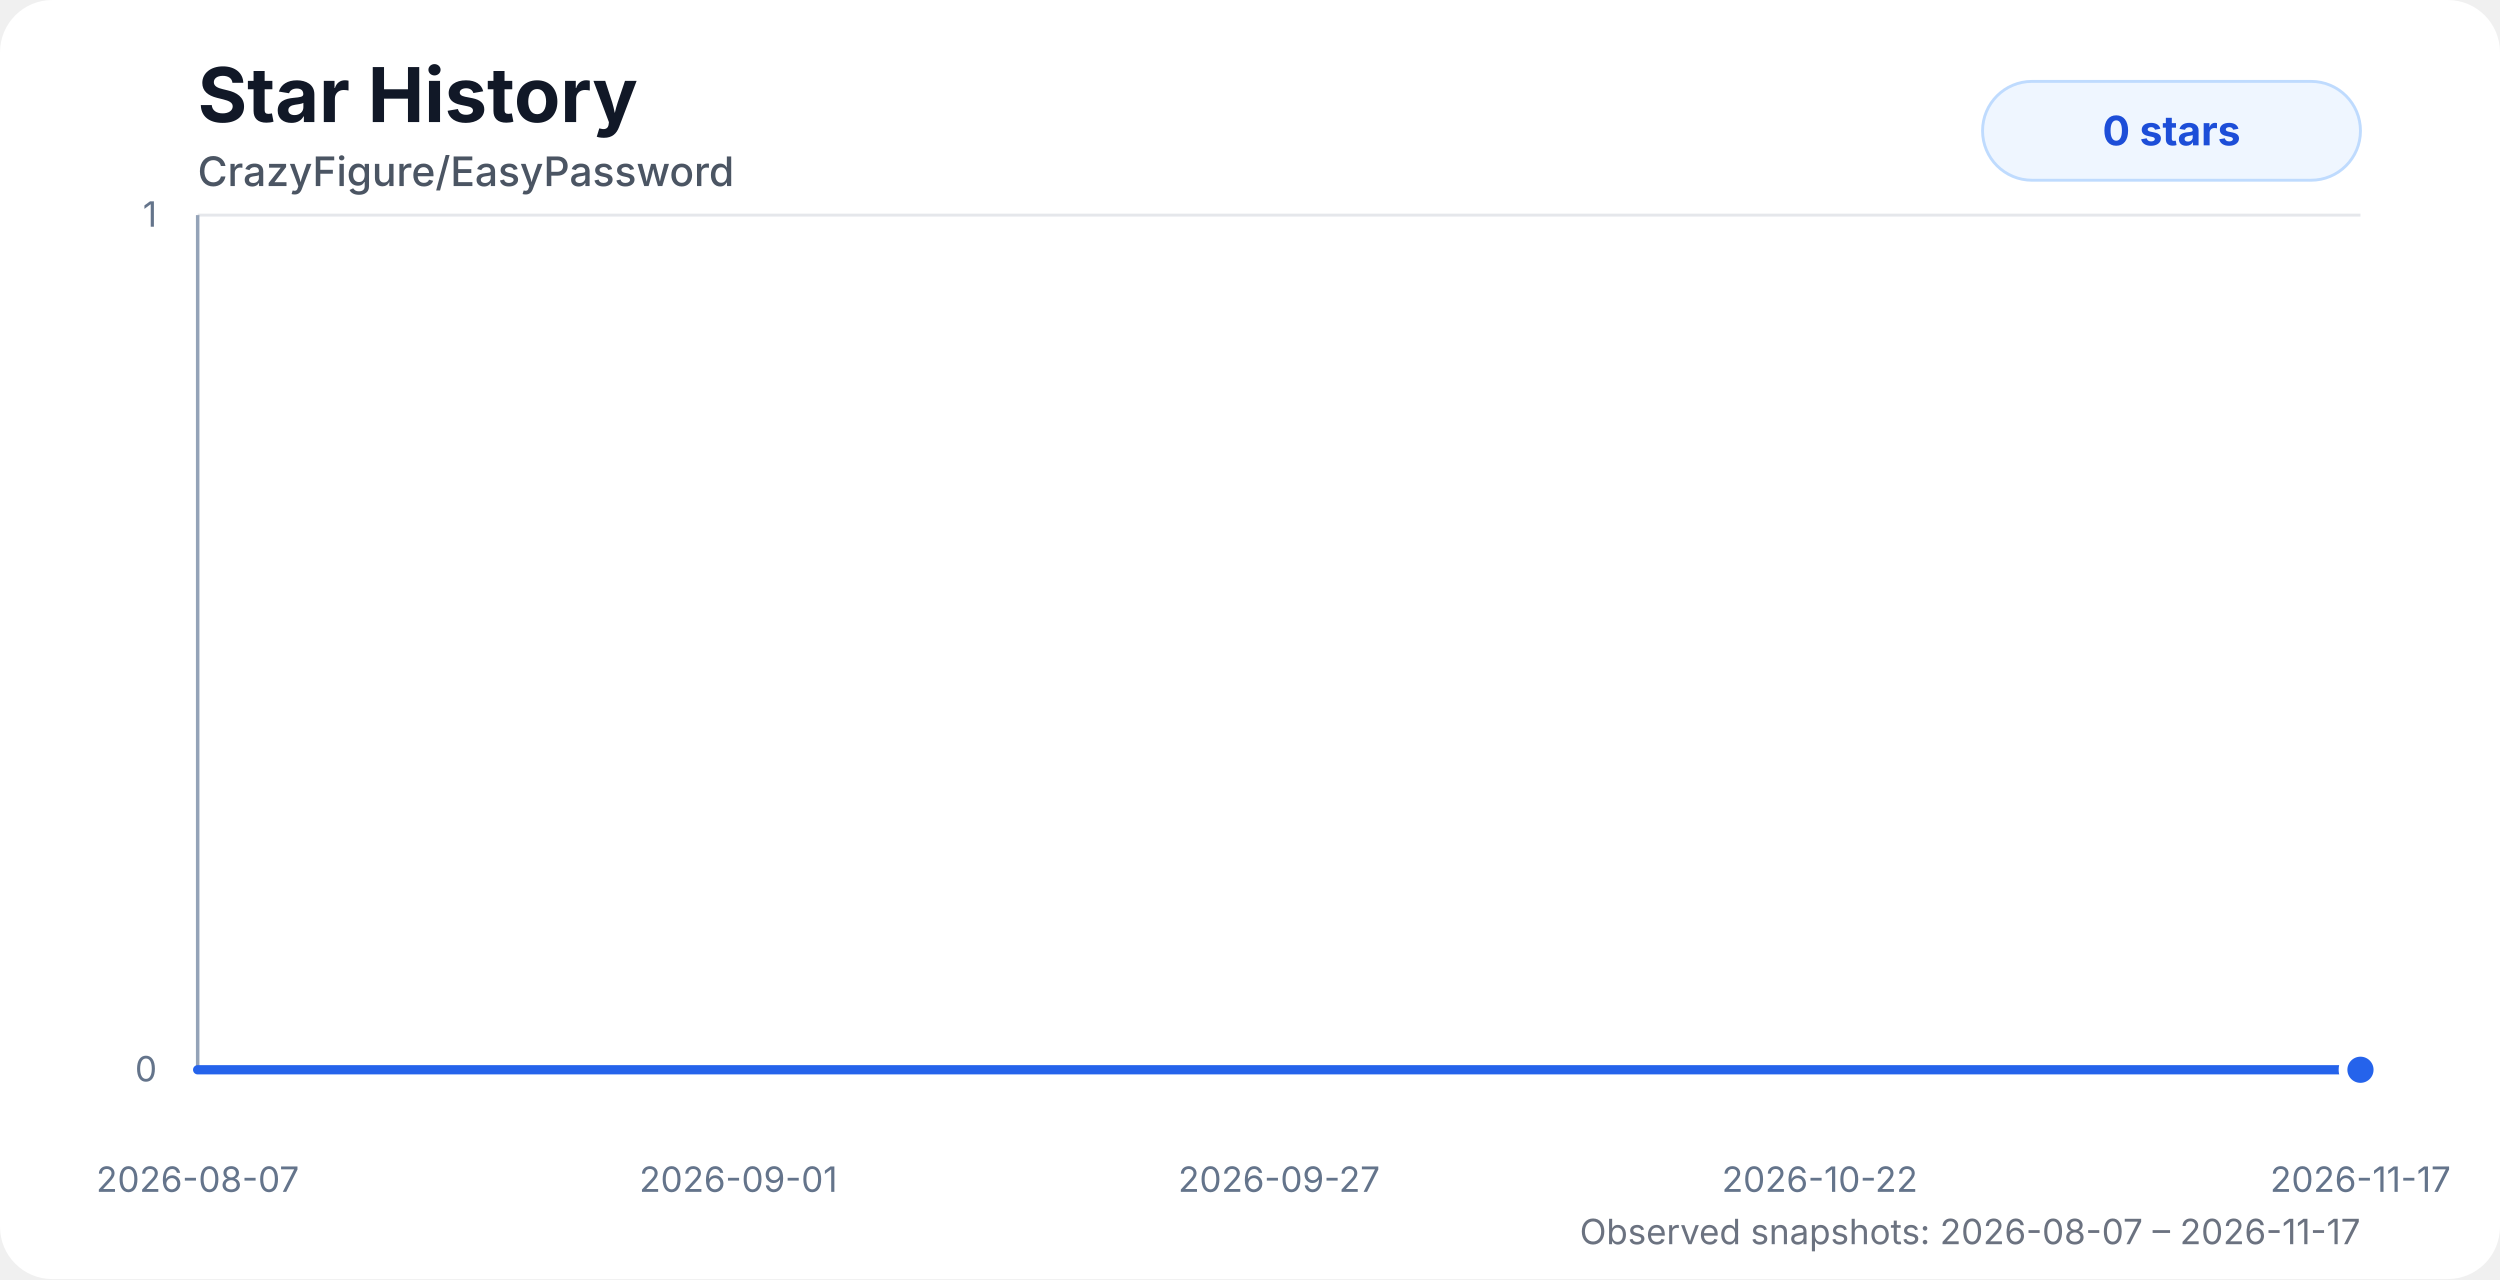
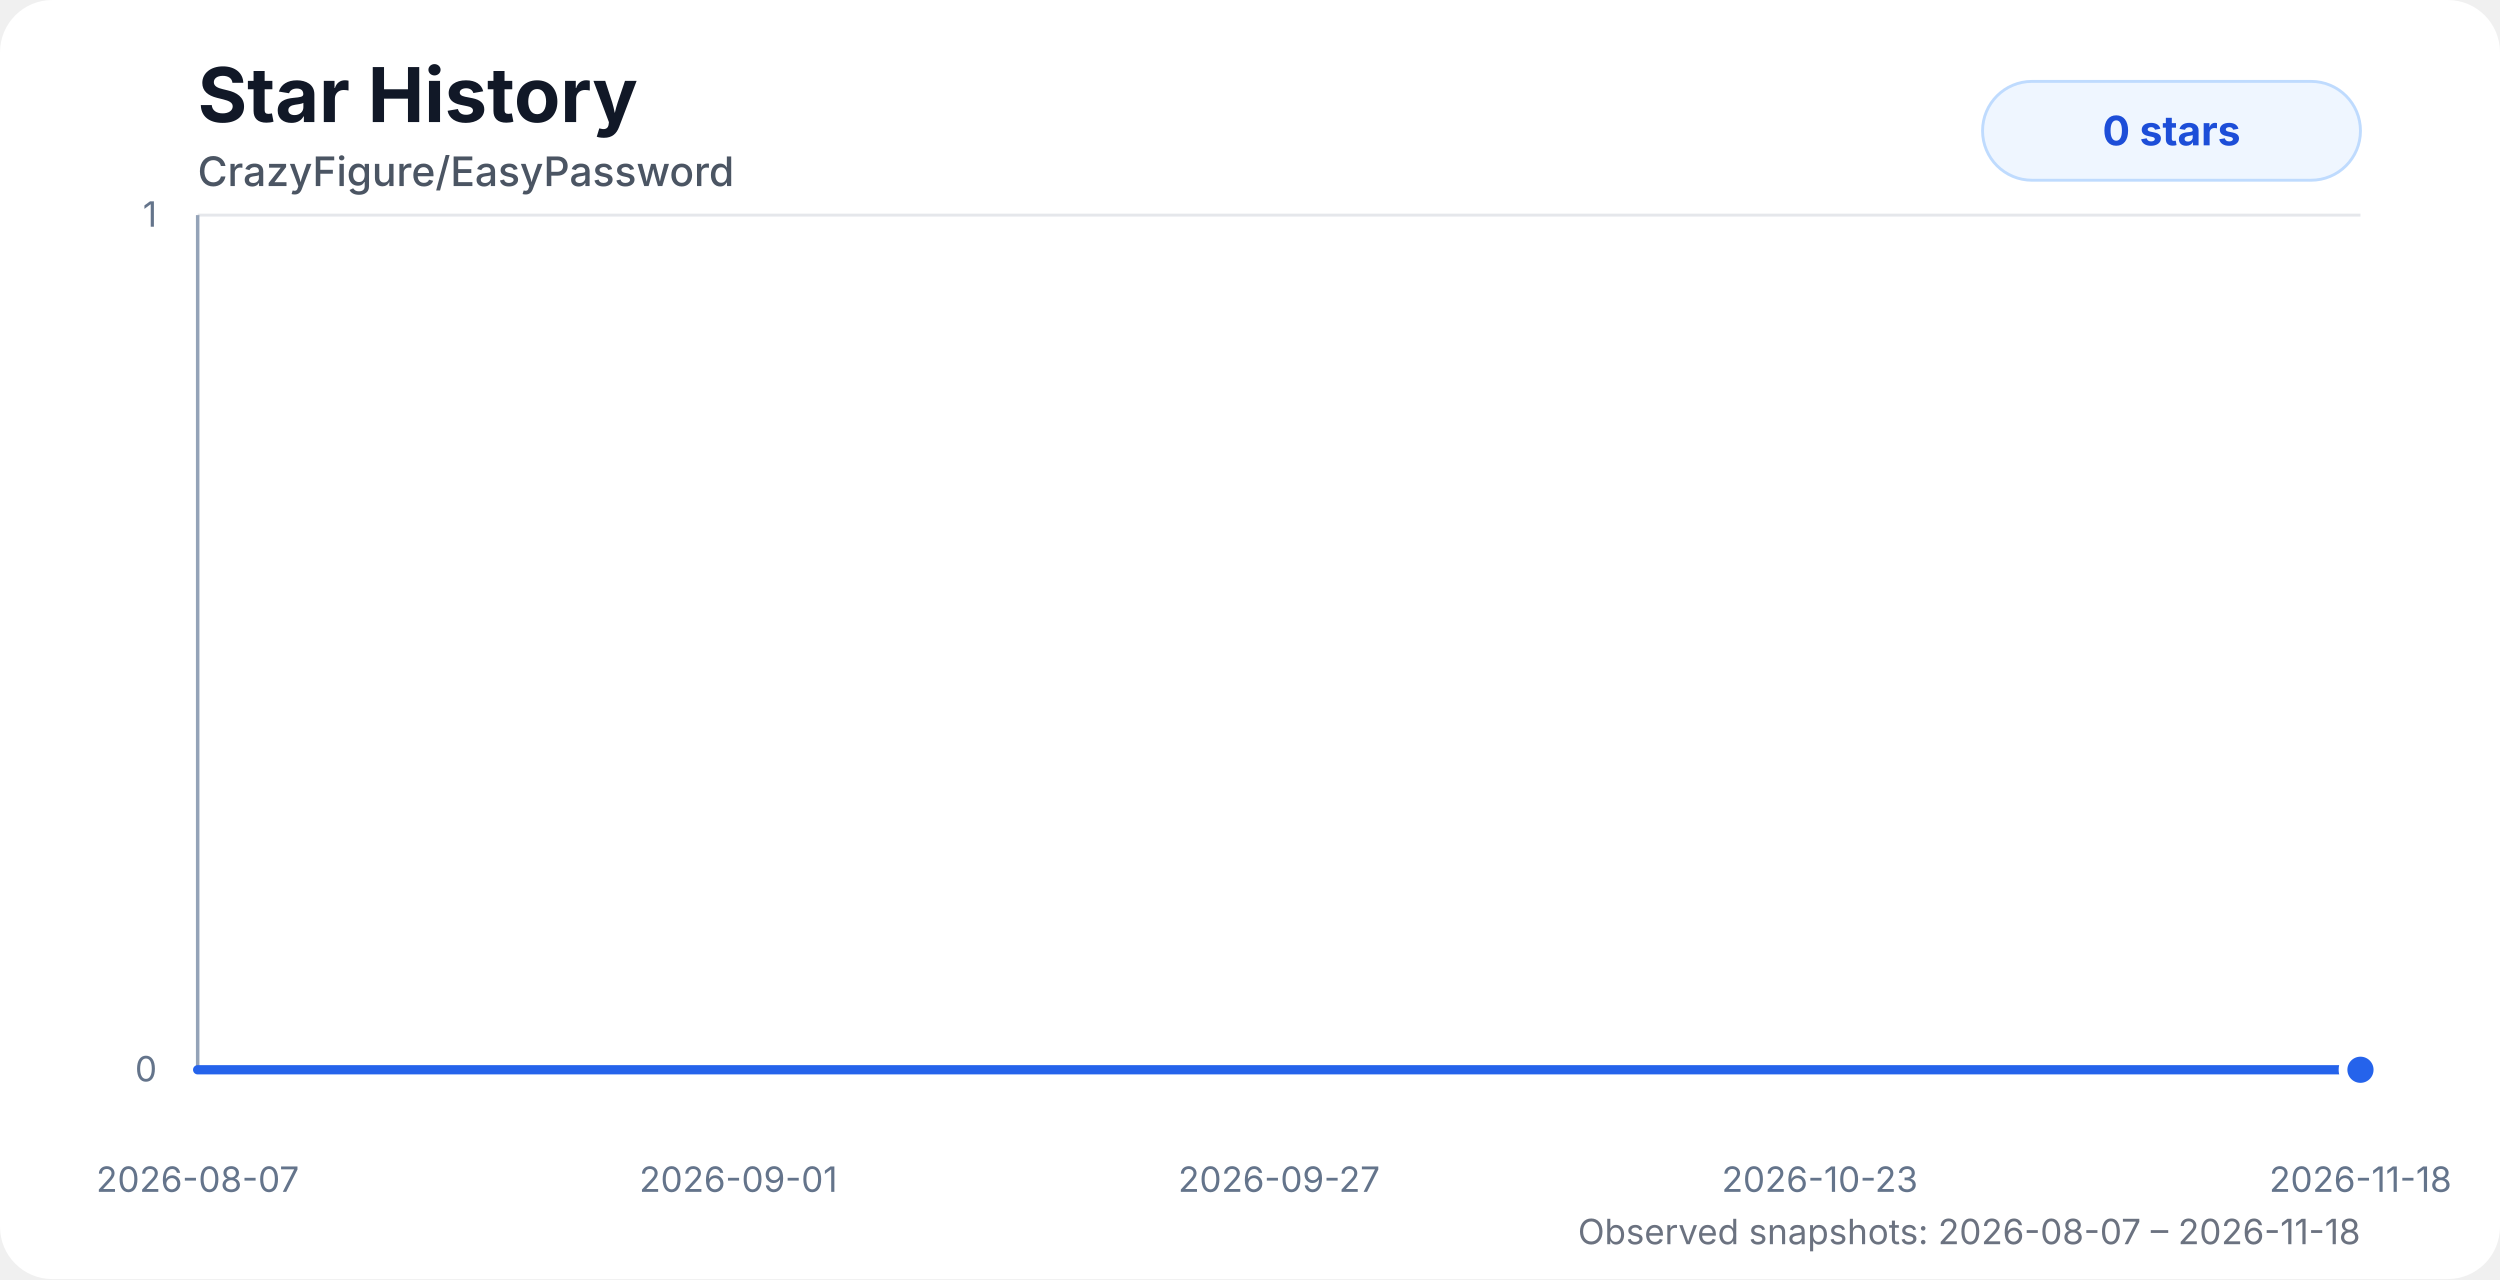
<svg xmlns="http://www.w3.org/2000/svg" width="860" height="440" viewBox="0 0 860 440" role="img" aria-labelledby="title desc">
  <style>
    .chart-bg { fill: #ffffff; }
    .title { fill: #111827; font: 700 26px system-ui, -apple-system, BlinkMacSystemFont, "Segoe UI", sans-serif; }
    .subtitle { fill: #4b5563; font: 500 14px system-ui, -apple-system, BlinkMacSystemFont, "Segoe UI", sans-serif; }
    .axis-label { fill: #64748b; font: 12px system-ui, -apple-system, BlinkMacSystemFont, "Segoe UI", sans-serif; }
    .grid { stroke: #e5e7eb; stroke-width: 1; }
    .axis { stroke: #94a3b8; stroke-width: 1.2; }
    .area { fill: url(#starGradient); opacity: 0.28; }
    .line { fill: none; stroke: #2563eb; stroke-width: 3.2; stroke-linecap: round; stroke-linejoin: round; }
    .dot { fill: #2563eb; stroke: #ffffff; stroke-width: 3; }
    .badge { fill: #eff6ff; stroke: #bfdbfe; }
    .badge-text { fill: #1d4ed8; font: 700 14px system-ui, -apple-system, BlinkMacSystemFont, "Segoe UI", sans-serif; }
    .status { fill: #6b7280; font: 12px system-ui, -apple-system, BlinkMacSystemFont, "Segoe UI", sans-serif; }
    @media (prefers-color-scheme: dark) {
      .chart-bg { fill: #0d1117; }
      .title { fill: #f8fafc; }
      .subtitle { fill: #cbd5e1; }
      .axis-label { fill: #94a3b8; }
      .grid { stroke: #1f2937; }
      .axis { stroke: #475569; }
      .dot { stroke: #0d1117; }
      .badge { fill: #172554; stroke: #1d4ed8; }
      .badge-text { fill: #bfdbfe; }
      .status { fill: #94a3b8; }
    }
  </style>
  <defs>
    <linearGradient id="starGradient" x1="0" x2="0" y1="0" y2="1">
      <stop offset="0%" stop-color="#2563eb" stop-opacity="0.72" />
      <stop offset="100%" stop-color="#2563eb" stop-opacity="0" />
    </linearGradient>
  </defs>
  <rect class="chart-bg" width="860" height="440" rx="18" />
  <text class="title" x="68" y="42">Star History</text>
  <text class="subtitle" x="68" y="64">CrazyFigure/EasyPassword</text>
  <g>
    <line class="grid" x1="68" y1="368" x2="812" y2="368" />
    <line class="grid" x1="68" y1="74" x2="812" y2="74" />
    <line class="axis" x1="68" y1="74" x2="68" y2="368" />
    <line class="axis" x1="68" y1="368" x2="812" y2="368" />
    <text class="axis-label" x="54" y="372" text-anchor="end">0</text>
    <text class="axis-label" x="54" y="78" text-anchor="end">1</text>
    <text class="axis-label" x="68" y="410" text-anchor="middle">2026-08-07</text>
    <text class="axis-label" x="254" y="410" text-anchor="middle">2026-09-01</text>
    <text class="axis-label" x="440" y="410" text-anchor="middle">2026-09-27</text>
-     <text class="axis-label" x="626" y="410" text-anchor="middle">2026-10-22</text>
-     <text class="axis-label" x="812" y="410" text-anchor="middle">2026-11-17</text>
+     <text class="axis-label" x="626" y="410" text-anchor="middle">2026-10-23</text>
+     <text class="axis-label" x="812" y="410" text-anchor="middle">2026-11-18</text>
  </g>
-   <path class="area" d="M 68 368 H 74.96 V 368 H 82.28 V 368 H 89.61 V 368 H 96.85 V 368 H 104.22 V 368 H 111.52 V 368 H 118.78 V 368 H 125.74 V 368 H 133.06 V 368 H 140.33 V 368 H 147.59 V 368 H 154.88 V 368 H 162.15 V 368 H 169.46 V 368 H 176.69 V 368 H 184.02 V 368 H 191.3 V 368 H 198.55 V 368 H 215.74 V 368 H 223.54 V 368 H 229.29 V 368 H 236.22 V 368 H 243.6 V 368 H 250.63 V 368 H 257.8 V 368 H 265.07 V 368 H 272.38 V 368 H 279.61 V 368 H 286.95 V 368 H 294.27 V 368 H 301.5 V 368 H 308.8 V 368 H 316.07 V 368 H 323.36 V 368 H 330.58 V 368 H 337.98 V 368 H 345.3 V 368 H 352.51 V 368 H 359.77 V 368 H 367.06 V 368 H 374.29 V 368 H 381.56 V 368 H 388.96 V 368 H 396.27 V 368 H 403.5 V 368 H 410.7 V 368 H 418.02 V 368 H 425.29 V 368 H 432.57 V 368 H 439.99 V 368 H 447.38 V 368 H 454.65 V 368 H 461.88 V 368 H 469.28 V 368 H 476.51 V 368 H 483.65 V 368 H 491.05 V 368 H 498.37 V 368 H 505.79 V 368 H 512.97 V 368 H 520.31 V 368 H 527.58 V 368 H 534.79 V 368 H 542.08 V 368 H 549.41 V 368 H 556.79 V 368 H 563.59 V 368 H 570.79 V 368 H 578.06 V 368 H 585.26 V 368 H 592.65 V 368 H 600.01 V 368 H 607.23 V 368 H 614.51 V 368 H 621.81 V 368 H 629.06 V 368 H 636.31 V 368 H 643.67 V 368 H 650.99 V 368 H 658.27 V 368 H 665.7 V 368 H 673.08 V 368 H 680.37 V 368 H 687.59 V 368 H 695.04 V 368 H 702.35 V 368 H 709.7 V 368 H 716.85 V 368 H 724.25 V 368 H 731.54 V 368 H 738.6 V 368 H 745.94 V 368 H 753.41 V 368 H 760.8 V 368 H 767.87 V 368 H 775.34 V 368 H 782.53 V 368 H 789.67 V 368 H 797.02 V 368 H 804.34 V 368 H 812 V 368 L 812 368 L 68 368 Z" />
-   <path class="line" d="M 68 368 H 74.96 V 368 H 82.28 V 368 H 89.61 V 368 H 96.85 V 368 H 104.22 V 368 H 111.52 V 368 H 118.78 V 368 H 125.74 V 368 H 133.06 V 368 H 140.33 V 368 H 147.59 V 368 H 154.88 V 368 H 162.15 V 368 H 169.46 V 368 H 176.69 V 368 H 184.02 V 368 H 191.3 V 368 H 198.55 V 368 H 215.74 V 368 H 223.54 V 368 H 229.29 V 368 H 236.22 V 368 H 243.6 V 368 H 250.63 V 368 H 257.8 V 368 H 265.07 V 368 H 272.38 V 368 H 279.61 V 368 H 286.95 V 368 H 294.27 V 368 H 301.5 V 368 H 308.8 V 368 H 316.07 V 368 H 323.36 V 368 H 330.58 V 368 H 337.98 V 368 H 345.3 V 368 H 352.51 V 368 H 359.77 V 368 H 367.06 V 368 H 374.29 V 368 H 381.56 V 368 H 388.96 V 368 H 396.27 V 368 H 403.5 V 368 H 410.7 V 368 H 418.02 V 368 H 425.29 V 368 H 432.57 V 368 H 439.99 V 368 H 447.38 V 368 H 454.65 V 368 H 461.88 V 368 H 469.28 V 368 H 476.51 V 368 H 483.65 V 368 H 491.05 V 368 H 498.37 V 368 H 505.79 V 368 H 512.97 V 368 H 520.31 V 368 H 527.58 V 368 H 534.79 V 368 H 542.08 V 368 H 549.41 V 368 H 556.79 V 368 H 563.59 V 368 H 570.79 V 368 H 578.06 V 368 H 585.26 V 368 H 592.65 V 368 H 600.01 V 368 H 607.23 V 368 H 614.51 V 368 H 621.81 V 368 H 629.06 V 368 H 636.31 V 368 H 643.67 V 368 H 650.99 V 368 H 658.27 V 368 H 665.7 V 368 H 673.08 V 368 H 680.37 V 368 H 687.59 V 368 H 695.04 V 368 H 702.35 V 368 H 709.7 V 368 H 716.85 V 368 H 724.25 V 368 H 731.54 V 368 H 738.6 V 368 H 745.94 V 368 H 753.41 V 368 H 760.8 V 368 H 767.87 V 368 H 775.34 V 368 H 782.53 V 368 H 789.67 V 368 H 797.02 V 368 H 804.34 V 368 H 812 V 368" />
+   <path class="area" d="M 68 368 H 74.89 V 368 H 82.14 V 368 H 89.41 V 368 H 96.58 V 368 H 103.88 V 368 H 111.11 V 368 H 118.3 V 368 H 125.19 V 368 H 132.45 V 368 H 139.65 V 368 H 146.84 V 368 H 154.06 V 368 H 161.27 V 368 H 168.51 V 368 H 175.67 V 368 H 182.93 V 368 H 190.14 V 368 H 197.32 V 368 H 214.35 V 368 H 222.08 V 368 H 227.77 V 368 H 234.64 V 368 H 241.94 V 368 H 248.91 V 368 H 256.01 V 368 H 263.22 V 368 H 270.46 V 368 H 277.62 V 368 H 284.89 V 368 H 292.14 V 368 H 299.3 V 368 H 306.53 V 368 H 313.74 V 368 H 320.96 V 368 H 328.11 V 368 H 335.43 V 368 H 342.69 V 368 H 349.83 V 368 H 357.02 V 368 H 364.24 V 368 H 371.4 V 368 H 378.6 V 368 H 385.94 V 368 H 393.17 V 368 H 400.34 V 368 H 407.47 V 368 H 414.73 V 368 H 421.93 V 368 H 429.14 V 368 H 436.48 V 368 H 443.81 V 368 H 451.01 V 368 H 458.17 V 368 H 465.5 V 368 H 472.66 V 368 H 479.73 V 368 H 487.06 V 368 H 494.32 V 368 H 501.67 V 368 H 508.78 V 368 H 516.05 V 368 H 523.25 V 368 H 530.39 V 368 H 537.62 V 368 H 544.87 V 368 H 552.19 V 368 H 558.92 V 368 H 566.05 V 368 H 573.25 V 368 H 580.39 V 368 H 587.71 V 368 H 595 V 368 H 602.15 V 368 H 609.36 V 368 H 616.59 V 368 H 623.78 V 368 H 630.96 V 368 H 638.25 V 368 H 645.5 V 368 H 652.71 V 368 H 660.07 V 368 H 667.38 V 368 H 674.6 V 368 H 681.75 V 368 H 689.13 V 368 H 696.38 V 368 H 703.66 V 368 H 710.74 V 368 H 718.07 V 368 H 725.29 V 368 H 732.29 V 368 H 739.56 V 368 H 746.95 V 368 H 754.28 V 368 H 761.28 V 368 H 768.68 V 368 H 775.8 V 368 H 782.87 V 368 H 790.16 V 368 H 797.41 V 368 H 804.99 V 368 H 812 V 368 L 812 368 L 68 368 Z" />
+   <path class="line" d="M 68 368 H 74.89 V 368 H 82.14 V 368 H 89.41 V 368 H 96.58 V 368 H 103.88 V 368 H 111.11 V 368 H 118.3 V 368 H 125.19 V 368 H 132.45 V 368 H 139.65 V 368 H 146.84 V 368 H 154.06 V 368 H 161.27 V 368 H 168.51 V 368 H 175.67 V 368 H 182.93 V 368 H 190.14 V 368 H 197.32 V 368 H 214.35 V 368 H 222.08 V 368 H 227.77 V 368 H 234.64 V 368 H 241.94 V 368 H 248.91 V 368 H 256.01 V 368 H 263.22 V 368 H 270.46 V 368 H 277.62 V 368 H 284.89 V 368 H 292.14 V 368 H 299.3 V 368 H 306.53 V 368 H 313.74 V 368 H 320.96 V 368 H 328.11 V 368 H 335.43 V 368 H 342.69 V 368 H 349.83 V 368 H 357.02 V 368 H 364.24 V 368 H 371.4 V 368 H 378.6 V 368 H 385.94 V 368 H 393.17 V 368 H 400.34 V 368 H 407.47 V 368 H 414.73 V 368 H 421.93 V 368 H 429.14 V 368 H 436.48 V 368 H 443.81 V 368 H 451.01 V 368 H 458.17 V 368 H 465.5 V 368 H 472.66 V 368 H 479.73 V 368 H 487.06 V 368 H 494.32 V 368 H 501.67 V 368 H 508.78 V 368 H 516.05 V 368 H 523.25 V 368 H 530.39 V 368 H 537.62 V 368 H 544.87 V 368 H 552.19 V 368 H 558.92 V 368 H 566.05 V 368 H 573.25 V 368 H 580.39 V 368 H 587.71 V 368 H 595 V 368 H 602.15 V 368 H 609.36 V 368 H 616.59 V 368 H 623.78 V 368 H 630.96 V 368 H 638.25 V 368 H 645.5 V 368 H 652.71 V 368 H 660.07 V 368 H 667.38 V 368 H 674.6 V 368 H 681.75 V 368 H 689.13 V 368 H 696.38 V 368 H 703.66 V 368 H 710.74 V 368 H 718.07 V 368 H 725.29 V 368 H 732.29 V 368 H 739.56 V 368 H 746.95 V 368 H 754.28 V 368 H 761.28 V 368 H 768.68 V 368 H 775.8 V 368 H 782.87 V 368 H 790.16 V 368 H 797.41 V 368 H 804.99 V 368 H 812 V 368" />
  <circle class="dot" cx="812" cy="368" r="6" />
  <rect class="badge" x="682" y="28" width="130" height="34" rx="17" />
  <text class="badge-text" x="747" y="50" text-anchor="middle">0 stars</text>
-   <text class="status" x="812" y="428" text-anchor="end">Observed snapshots: 2026-08-07 – 2026-11-17</text>
+   <text class="status" x="812" y="428" text-anchor="end">Observed snapshots: 2026-08-07 – 2026-11-18</text>
</svg>
